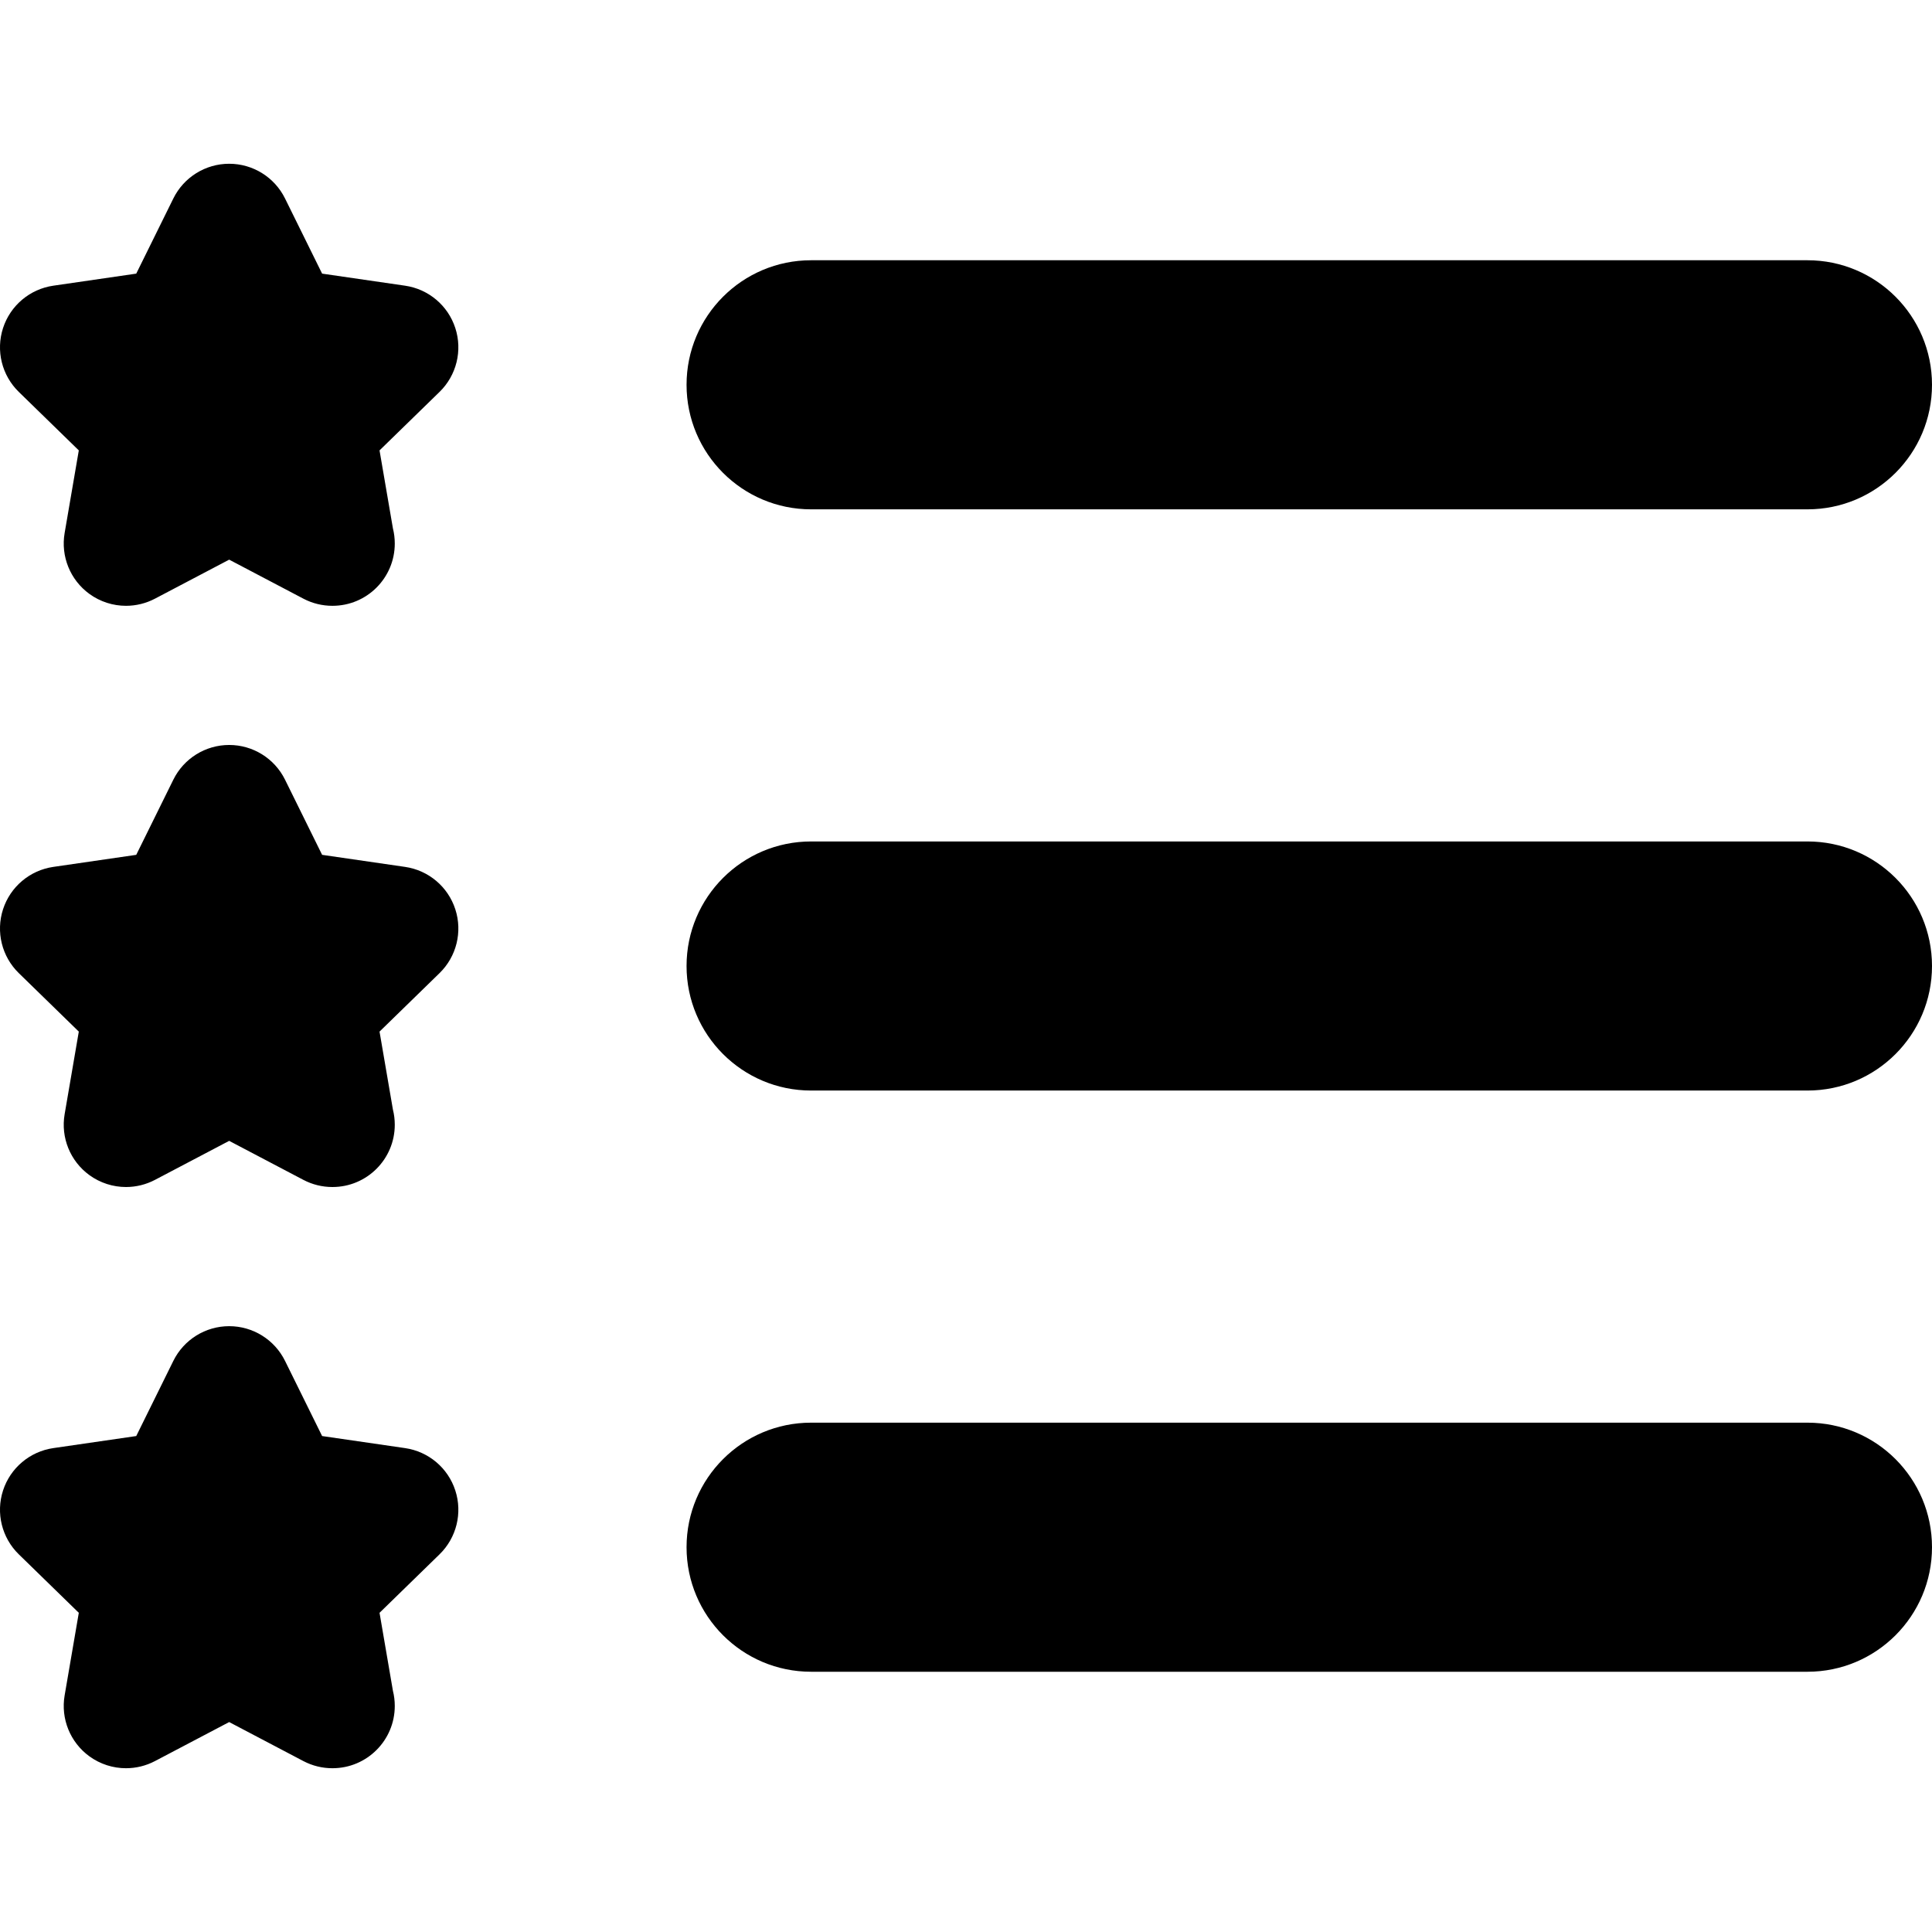
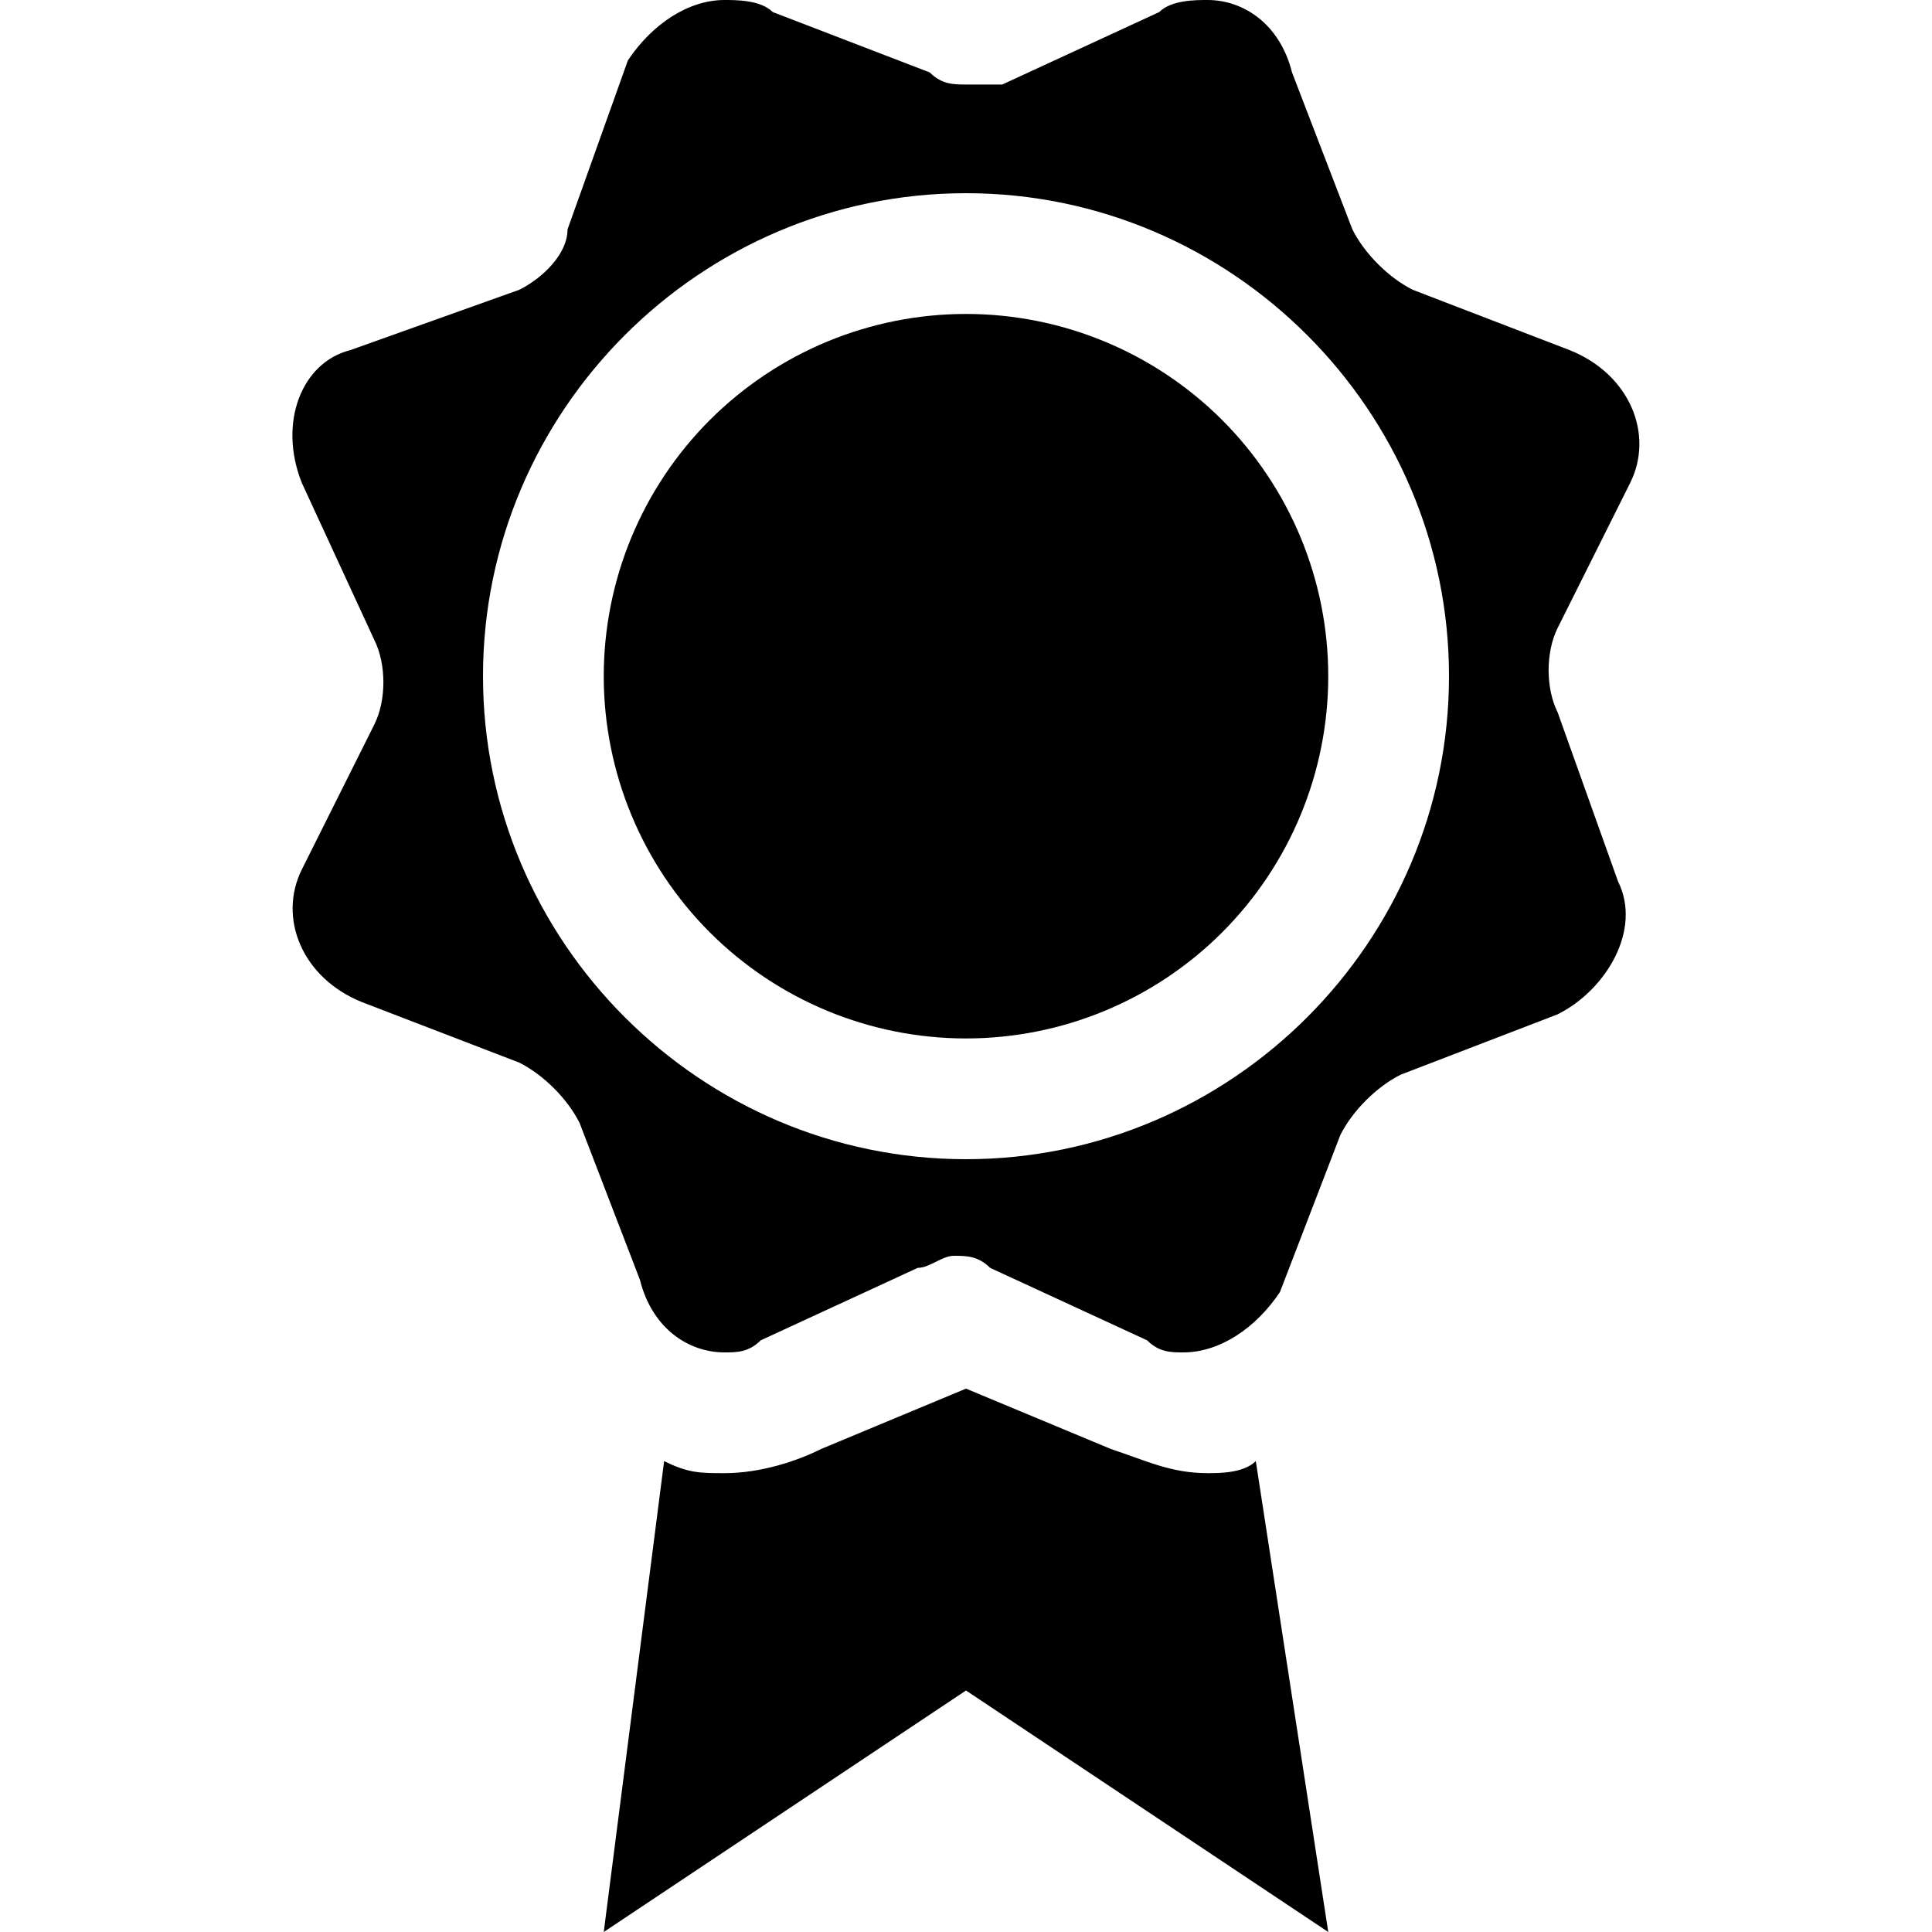
- <svg xmlns="http://www.w3.org/2000/svg" fill="#000000" height="800px" width="800px" version="1.1" id="Layer_1" viewBox="0 0 232.688 232.688" xml:space="preserve">
-   <g id="XMLID_169_">
-     <g id="XMLID_197_">
-       <path id="XMLID_221_" d="M97.688,61.344h120c8.284,0,15-6.716,15-15s-6.716-15-15-15h-120c-8.284,0-15,6.716-15,15    S89.403,61.344,97.688,61.344z" />
-     </g>
-     <g id="XMLID_222_">
-       <path id="XMLID_223_" d="M217.688,101.344h-120c-8.284,0-15,6.716-15,15s6.716,15,15,15h120c8.284,0,15-6.716,15-15    S225.972,101.344,217.688,101.344z" />
-     </g>
-     <g id="XMLID_224_">
-       <path id="XMLID_225_" d="M217.688,171.344h-120c-8.284,0-15,6.716-15,15c0,8.284,6.716,15,15,15h120c8.284,0,15-6.716,15-15    C232.688,178.06,225.972,171.344,217.688,171.344z" />
-     </g>
-     <g id="XMLID_226_">
-       <path id="XMLID_227_" d="M48.785,104.408l-9.989-1.452l-4.467-9.052c-1.264-2.56-3.87-4.181-6.726-4.181    c-2.854,0-5.462,1.621-6.726,4.181l-4.468,9.052l-9.988,1.452c-2.825,0.41-5.173,2.389-6.055,5.104    c-0.882,2.715-0.146,5.695,1.897,7.688l7.228,7.045l-1.707,9.949c-0.483,2.814,0.674,5.658,2.983,7.336    c1.307,0.95,2.853,1.433,4.409,1.433c1.193,0,2.392-0.285,3.489-0.861l8.936-4.698l8.936,4.698    c1.098,0.577,2.296,0.861,3.489,0.861c0.007,0,0.015,0,0.021,0c4.142-0.001,7.499-3.358,7.499-7.5    c0-0.629-0.077-1.241-0.223-1.825l-1.612-9.393l7.228-7.045c2.045-1.993,2.78-4.973,1.898-7.688    C53.958,106.797,51.61,104.818,48.785,104.408z" />
-     </g>
-     <g id="XMLID_228_">
-       <path id="XMLID_229_" d="M48.785,34.408l-9.989-1.452l-4.467-9.052c-1.264-2.56-3.87-4.181-6.726-4.181    c-2.854,0-5.462,1.621-6.726,4.181l-4.468,9.052l-9.988,1.452c-2.825,0.41-5.173,2.389-6.055,5.104    c-0.882,2.715-0.146,5.695,1.897,7.688l7.228,7.045l-1.707,9.949c-0.483,2.814,0.674,5.658,2.983,7.336    c1.307,0.95,2.853,1.433,4.409,1.433c1.193,0,2.392-0.285,3.489-0.861l8.936-4.698l8.936,4.698    c1.098,0.577,2.296,0.861,3.489,0.861c0.007,0,0.015,0,0.021,0c4.142,0,7.499-3.358,7.499-7.5c0-0.629-0.077-1.241-0.223-1.825    l-1.612-9.393l7.228-7.045c2.045-1.993,2.78-4.973,1.898-7.688C53.958,36.797,51.61,34.818,48.785,34.408z" />
-     </g>
-     <g id="XMLID_230_">
-       <path id="XMLID_231_" d="M48.785,174.408l-9.989-1.452l-4.467-9.052c-1.264-2.56-3.87-4.181-6.726-4.181    c-2.854,0-5.462,1.621-6.726,4.181l-4.468,9.052l-9.988,1.452c-2.825,0.41-5.173,2.389-6.055,5.104    c-0.882,2.715-0.146,5.695,1.897,7.688l7.228,7.045l-1.707,9.949c-0.483,2.814,0.674,5.658,2.983,7.336    c1.307,0.95,2.853,1.433,4.409,1.433c1.193,0,2.392-0.285,3.489-0.861l8.936-4.698l8.936,4.698    c1.098,0.577,2.296,0.861,3.489,0.861c0.007,0,0.015,0,0.021,0c4.142-0.001,7.499-3.358,7.499-7.5    c0-0.629-0.077-1.241-0.223-1.825l-1.612-9.393l7.228-7.045c2.045-1.993,2.78-4.973,1.898-7.688    C53.958,176.797,51.61,174.818,48.785,174.408z" />
-     </g>
-   </g>
+ <svg xmlns="http://www.w3.org/2000/svg" width="32" height="32" viewBox="0 0 32 32" fill="none">
+   <path d="M20 24.4C19.4 24.4 19 24.2 18.4 24L16 23L13.6 24C13.2 24.2 12.6 24.4 12 24.4C11.6 24.4 11.4 24.4 11 24.2L10 32L16 28L22 32L20.8 24.2C20.6 24.4 20.2 24.4 20 24.4ZM25.8 11.8C25.6 11.4 25.6 10.8 25.8 10.4L27 8C27.4 7.2 27 6.2 26 5.8L23.4 4.8C23 4.6 22.6 4.2 22.4 3.8L21.4 1.2C21.2 0.4 20.6 0 20 0C19.8 0 19.4 0 19.2 0.2L16.6 1.4H16C15.8 1.4 15.6 1.4 15.4 1.2L12.8 0.2C12.6 0 12.2 0 12 0C11.4 0 10.8 0.4 10.4 1L9.4 3.8C9.4 4.2 9 4.6 8.6 4.8L5.8 5.8C5 6 4.6 7 5 8L6.2 10.6C6.4 11 6.4 11.6 6.2 12L5 14.4C4.6 15.2 5 16.2 6 16.6L8.6 17.6C9 17.8 9.4 18.2 9.6 18.6L10.6 21.2C10.8 22 11.4 22.4 12 22.4C12.2 22.4 12.4 22.4 12.6 22.2L15.2 21C15.4 21 15.6 20.8 15.8 20.8C16 20.8 16.2 20.8 16.4 21L19 22.2C19.2 22.4 19.4 22.4 19.6 22.4C20.2 22.4 20.8 22 21.2 21.4L22.2 18.8C22.4 18.4 22.8 18 23.2 17.8L25.8 16.8C26.6 16.4 27.2 15.4 26.8 14.6L25.8 11.8ZM16 19.2C11.6 19.2 8 15.6 8 11.2C8 6.8 11.6 3.2 16 3.2C20.4 3.2 24 6.8 24 11.2C24 15.6 20.4 19.2 16 19.2Z" fill="black" />
+   <path d="M22 11.2C22 12.791 21.368 14.317 20.243 15.443C19.117 16.568 17.591 17.2 16 17.2C14.409 17.2 12.883 16.568 11.757 15.443C10.632 14.317 10 12.791 10 11.2C10 9.609 10.632 8.083 11.757 6.957C12.883 5.832 14.409 5.2 16 5.2C17.591 5.2 19.117 5.832 20.243 6.957C21.368 8.083 22 9.609 22 11.2Z" fill="black" />
</svg>
